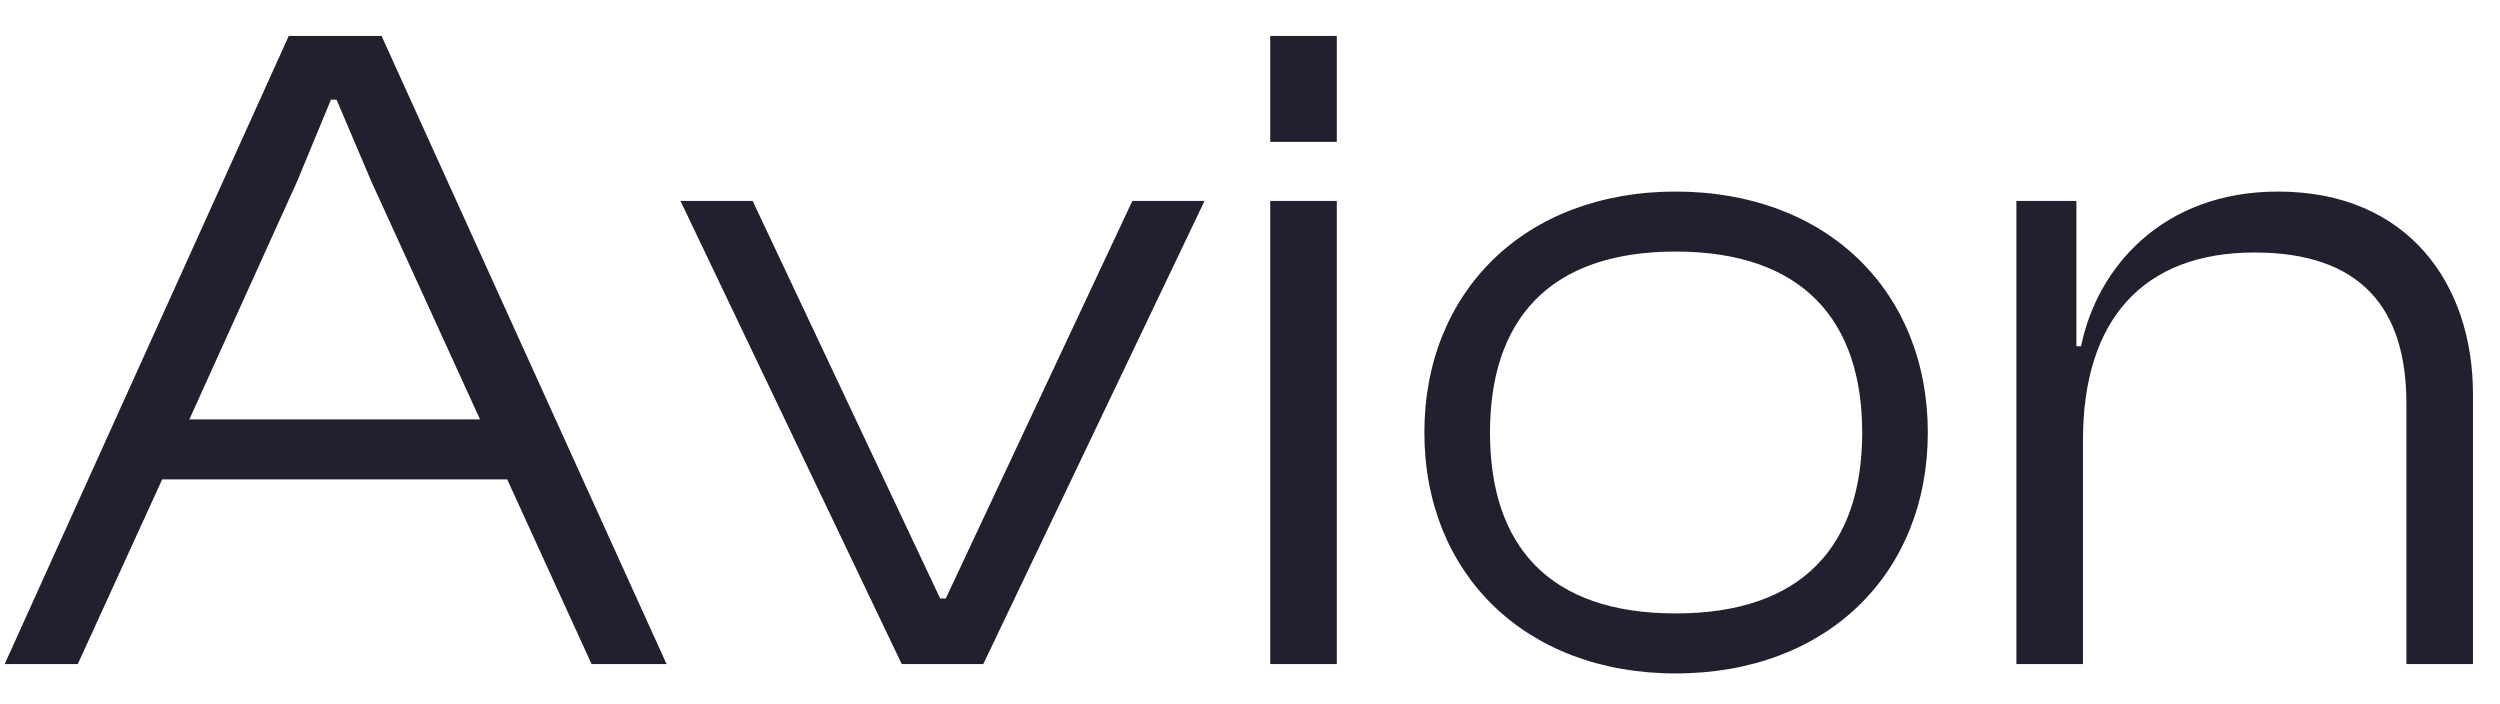
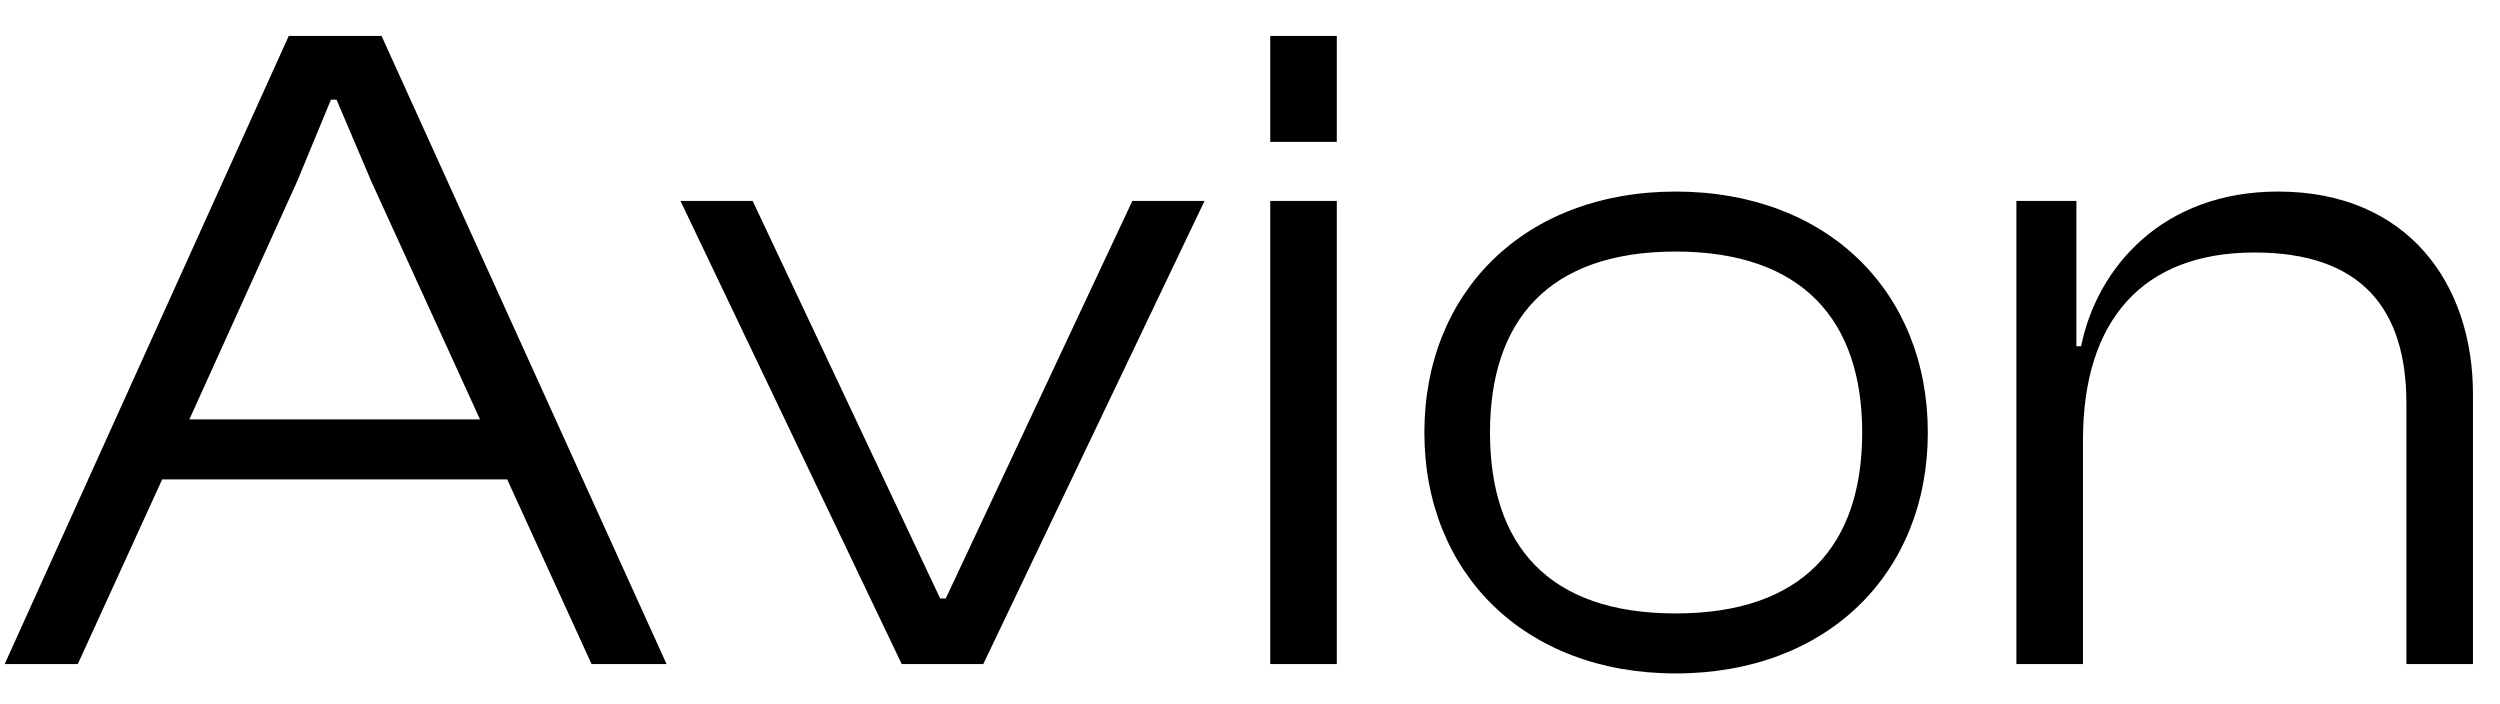
- <svg xmlns="http://www.w3.org/2000/svg" width="64" height="18" viewBox="0 0 64 18" fill="none">
-   <path d="M1.992 17L4.152 12.272H12.984L15.144 17H17.064L9.768 0.92H7.392L0.12 17H1.992ZM7.608 4.64L8.472 2.552H8.616L9.504 4.64L12.288 10.736H4.848L7.608 4.64ZM25.172 17L30.836 5.144H28.988L24.212 15.32H24.068L19.268 5.144H17.42L23.084 17H25.172ZM34.222 3.632V0.92H32.518V3.632H34.222ZM34.222 17V5.144H32.518V17H34.222ZM42.896 17.24C46.784 17.24 49.352 14.672 49.352 11.072C49.352 7.472 46.784 4.904 42.896 4.904C39.032 4.904 36.464 7.472 36.464 11.072C36.464 14.672 39.032 17.24 42.896 17.24ZM42.896 15.704C39.632 15.704 38.144 13.952 38.144 11.072C38.144 8.216 39.632 6.44 42.896 6.44C46.16 6.44 47.672 8.216 47.672 11.072C47.672 13.952 46.16 15.704 42.896 15.704ZM53.324 17V11.264C53.324 8.216 54.836 6.464 57.716 6.464C60.428 6.464 61.604 7.88 61.604 10.328V17H63.308V10.088C63.308 7.28 61.652 4.904 58.316 4.904C55.364 4.904 53.684 6.848 53.276 8.864H53.156V5.144H51.62V17H53.324Z" fill="#22202E" />
+ <svg xmlns="http://www.w3.org/2000/svg" width="64" height="18" viewBox="0 0 64 18">
+   <path d="M1.992 17L4.152 12.272H12.984L15.144 17H17.064L9.768 0.92H7.392L0.12 17H1.992ZM7.608 4.64L8.472 2.552H8.616L9.504 4.64L12.288 10.736H4.848L7.608 4.64ZM25.172 17L30.836 5.144H28.988L24.212 15.32H24.068L19.268 5.144H17.42L23.084 17H25.172ZM34.222 3.632V0.92H32.518V3.632H34.222ZM34.222 17V5.144H32.518V17H34.222ZM42.896 17.24C46.784 17.24 49.352 14.672 49.352 11.072C49.352 7.472 46.784 4.904 42.896 4.904C39.032 4.904 36.464 7.472 36.464 11.072C36.464 14.672 39.032 17.24 42.896 17.24ZM42.896 15.704C39.632 15.704 38.144 13.952 38.144 11.072C38.144 8.216 39.632 6.44 42.896 6.44C46.16 6.44 47.672 8.216 47.672 11.072C47.672 13.952 46.16 15.704 42.896 15.704ZM53.324 17V11.264C53.324 8.216 54.836 6.464 57.716 6.464C60.428 6.464 61.604 7.88 61.604 10.328V17H63.308V10.088C63.308 7.28 61.652 4.904 58.316 4.904C55.364 4.904 53.684 6.848 53.276 8.864H53.156V5.144H51.62V17H53.324Z" />
</svg>
